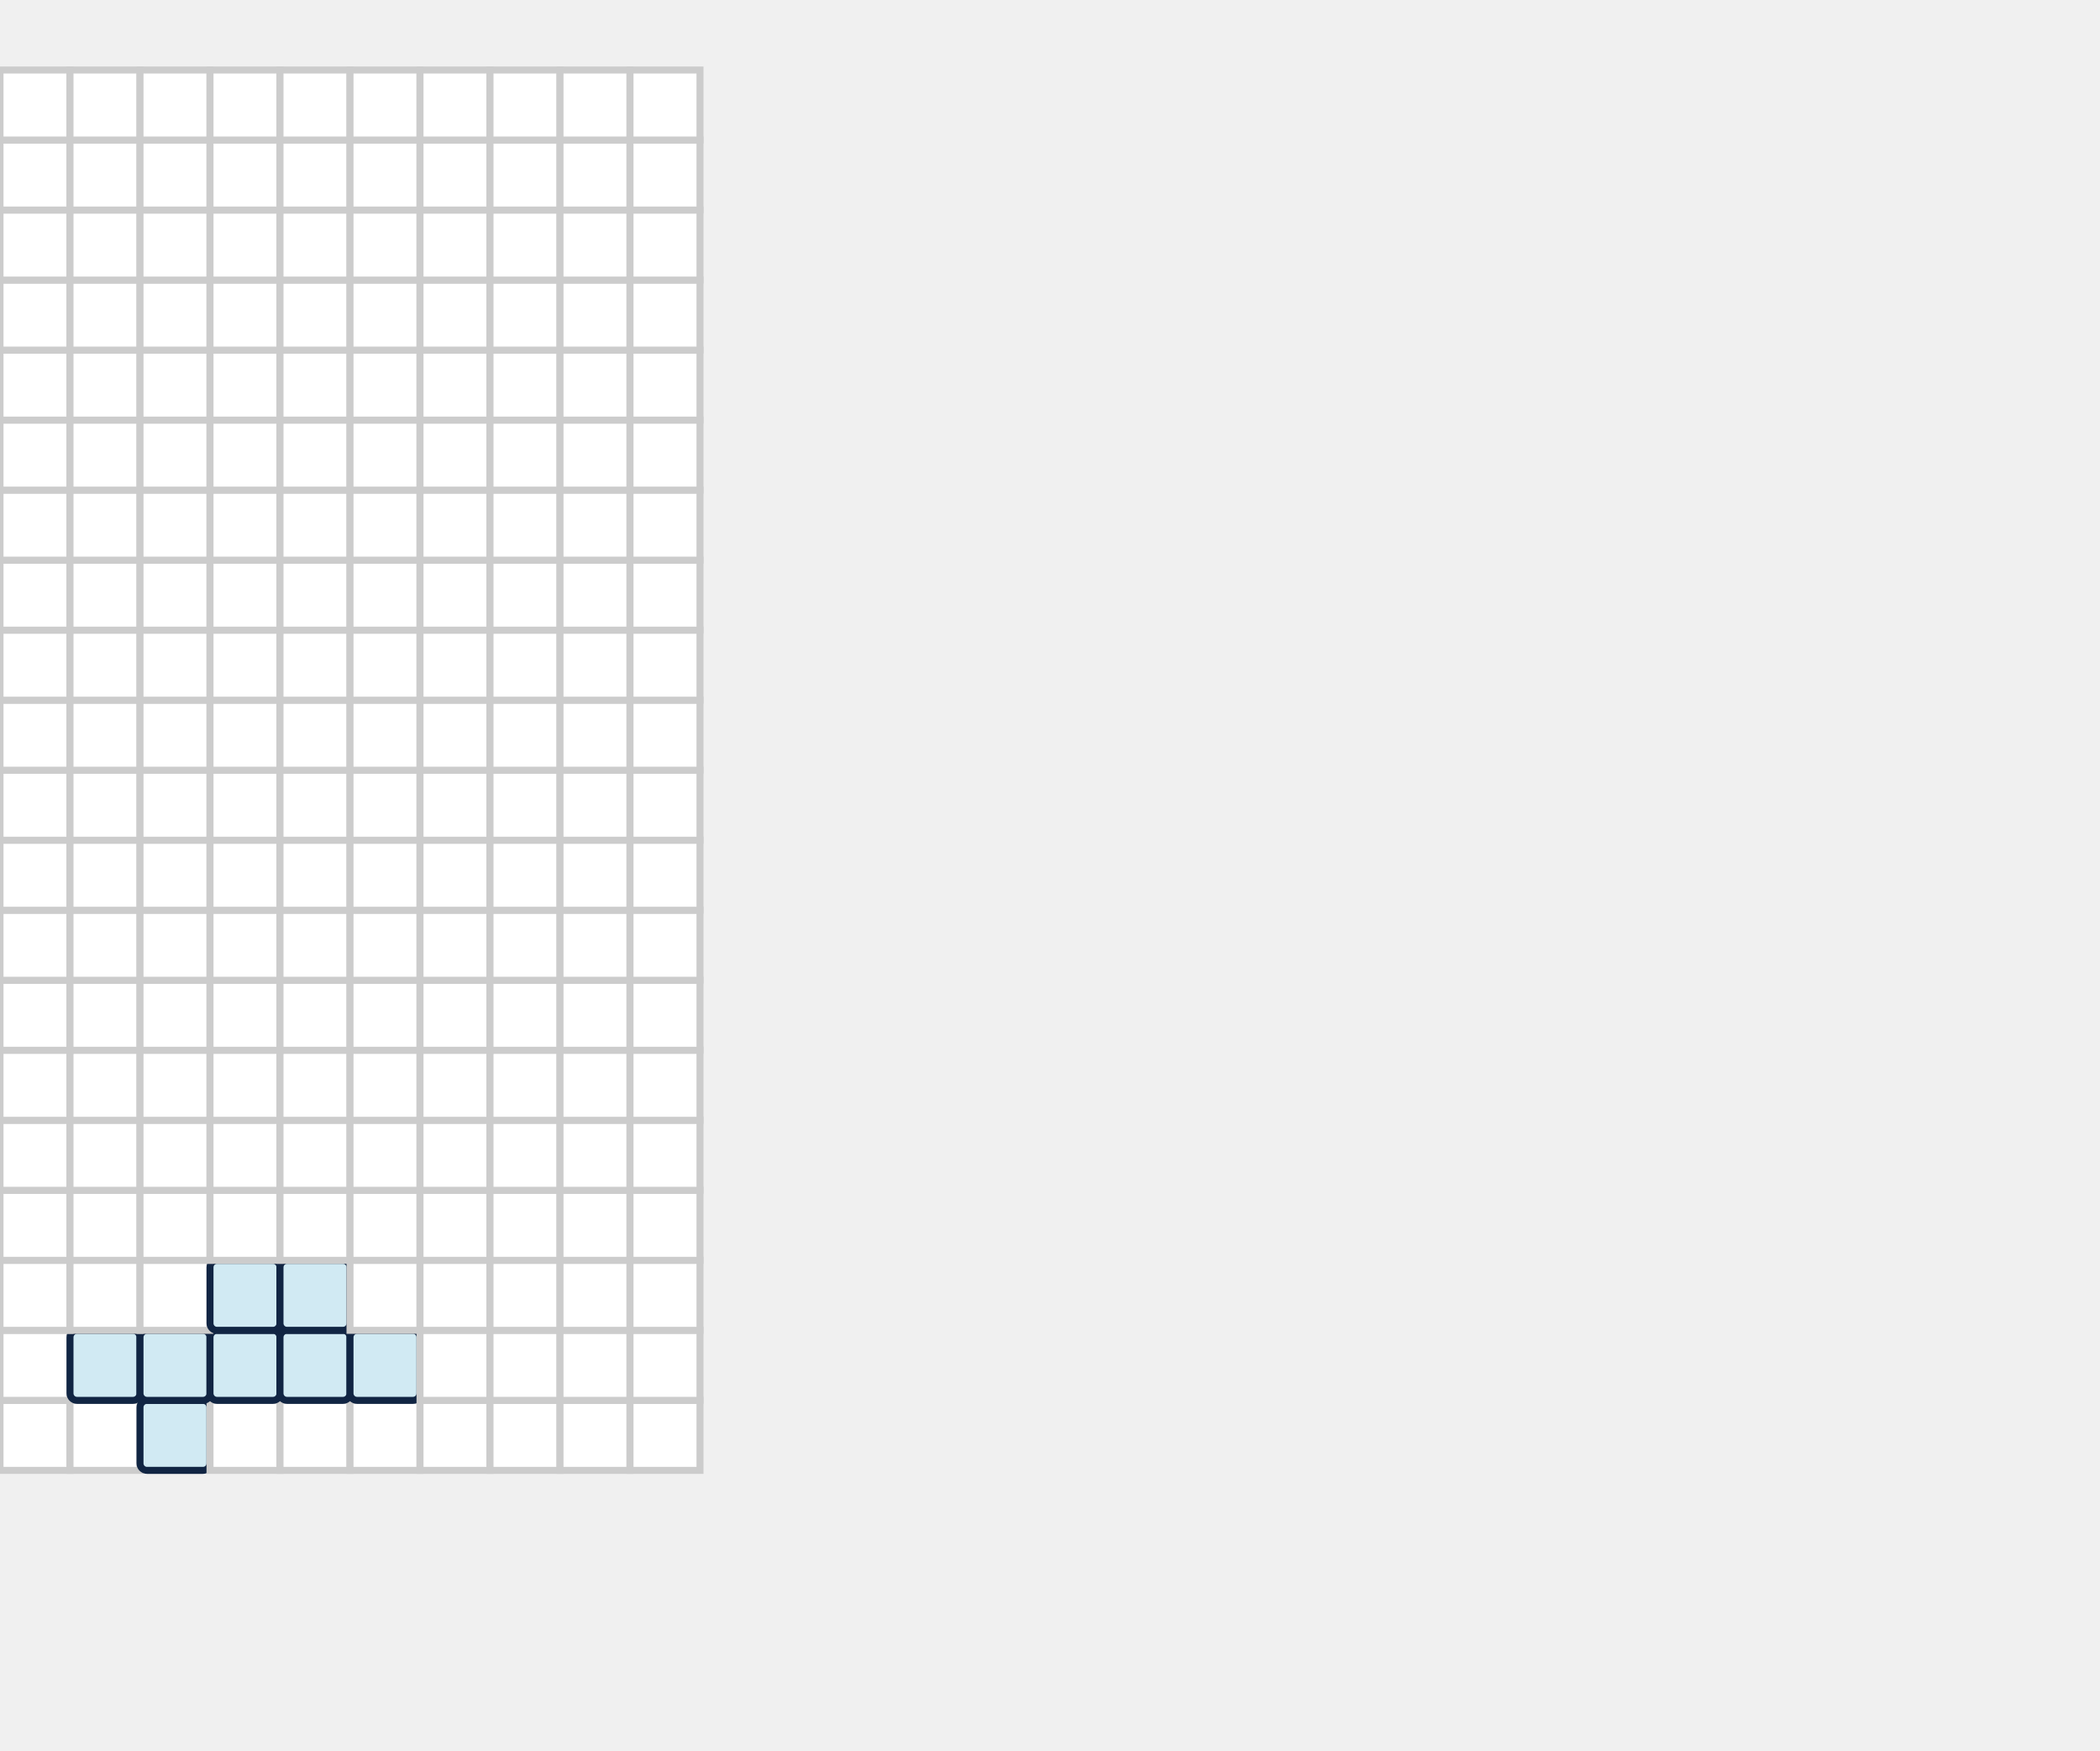
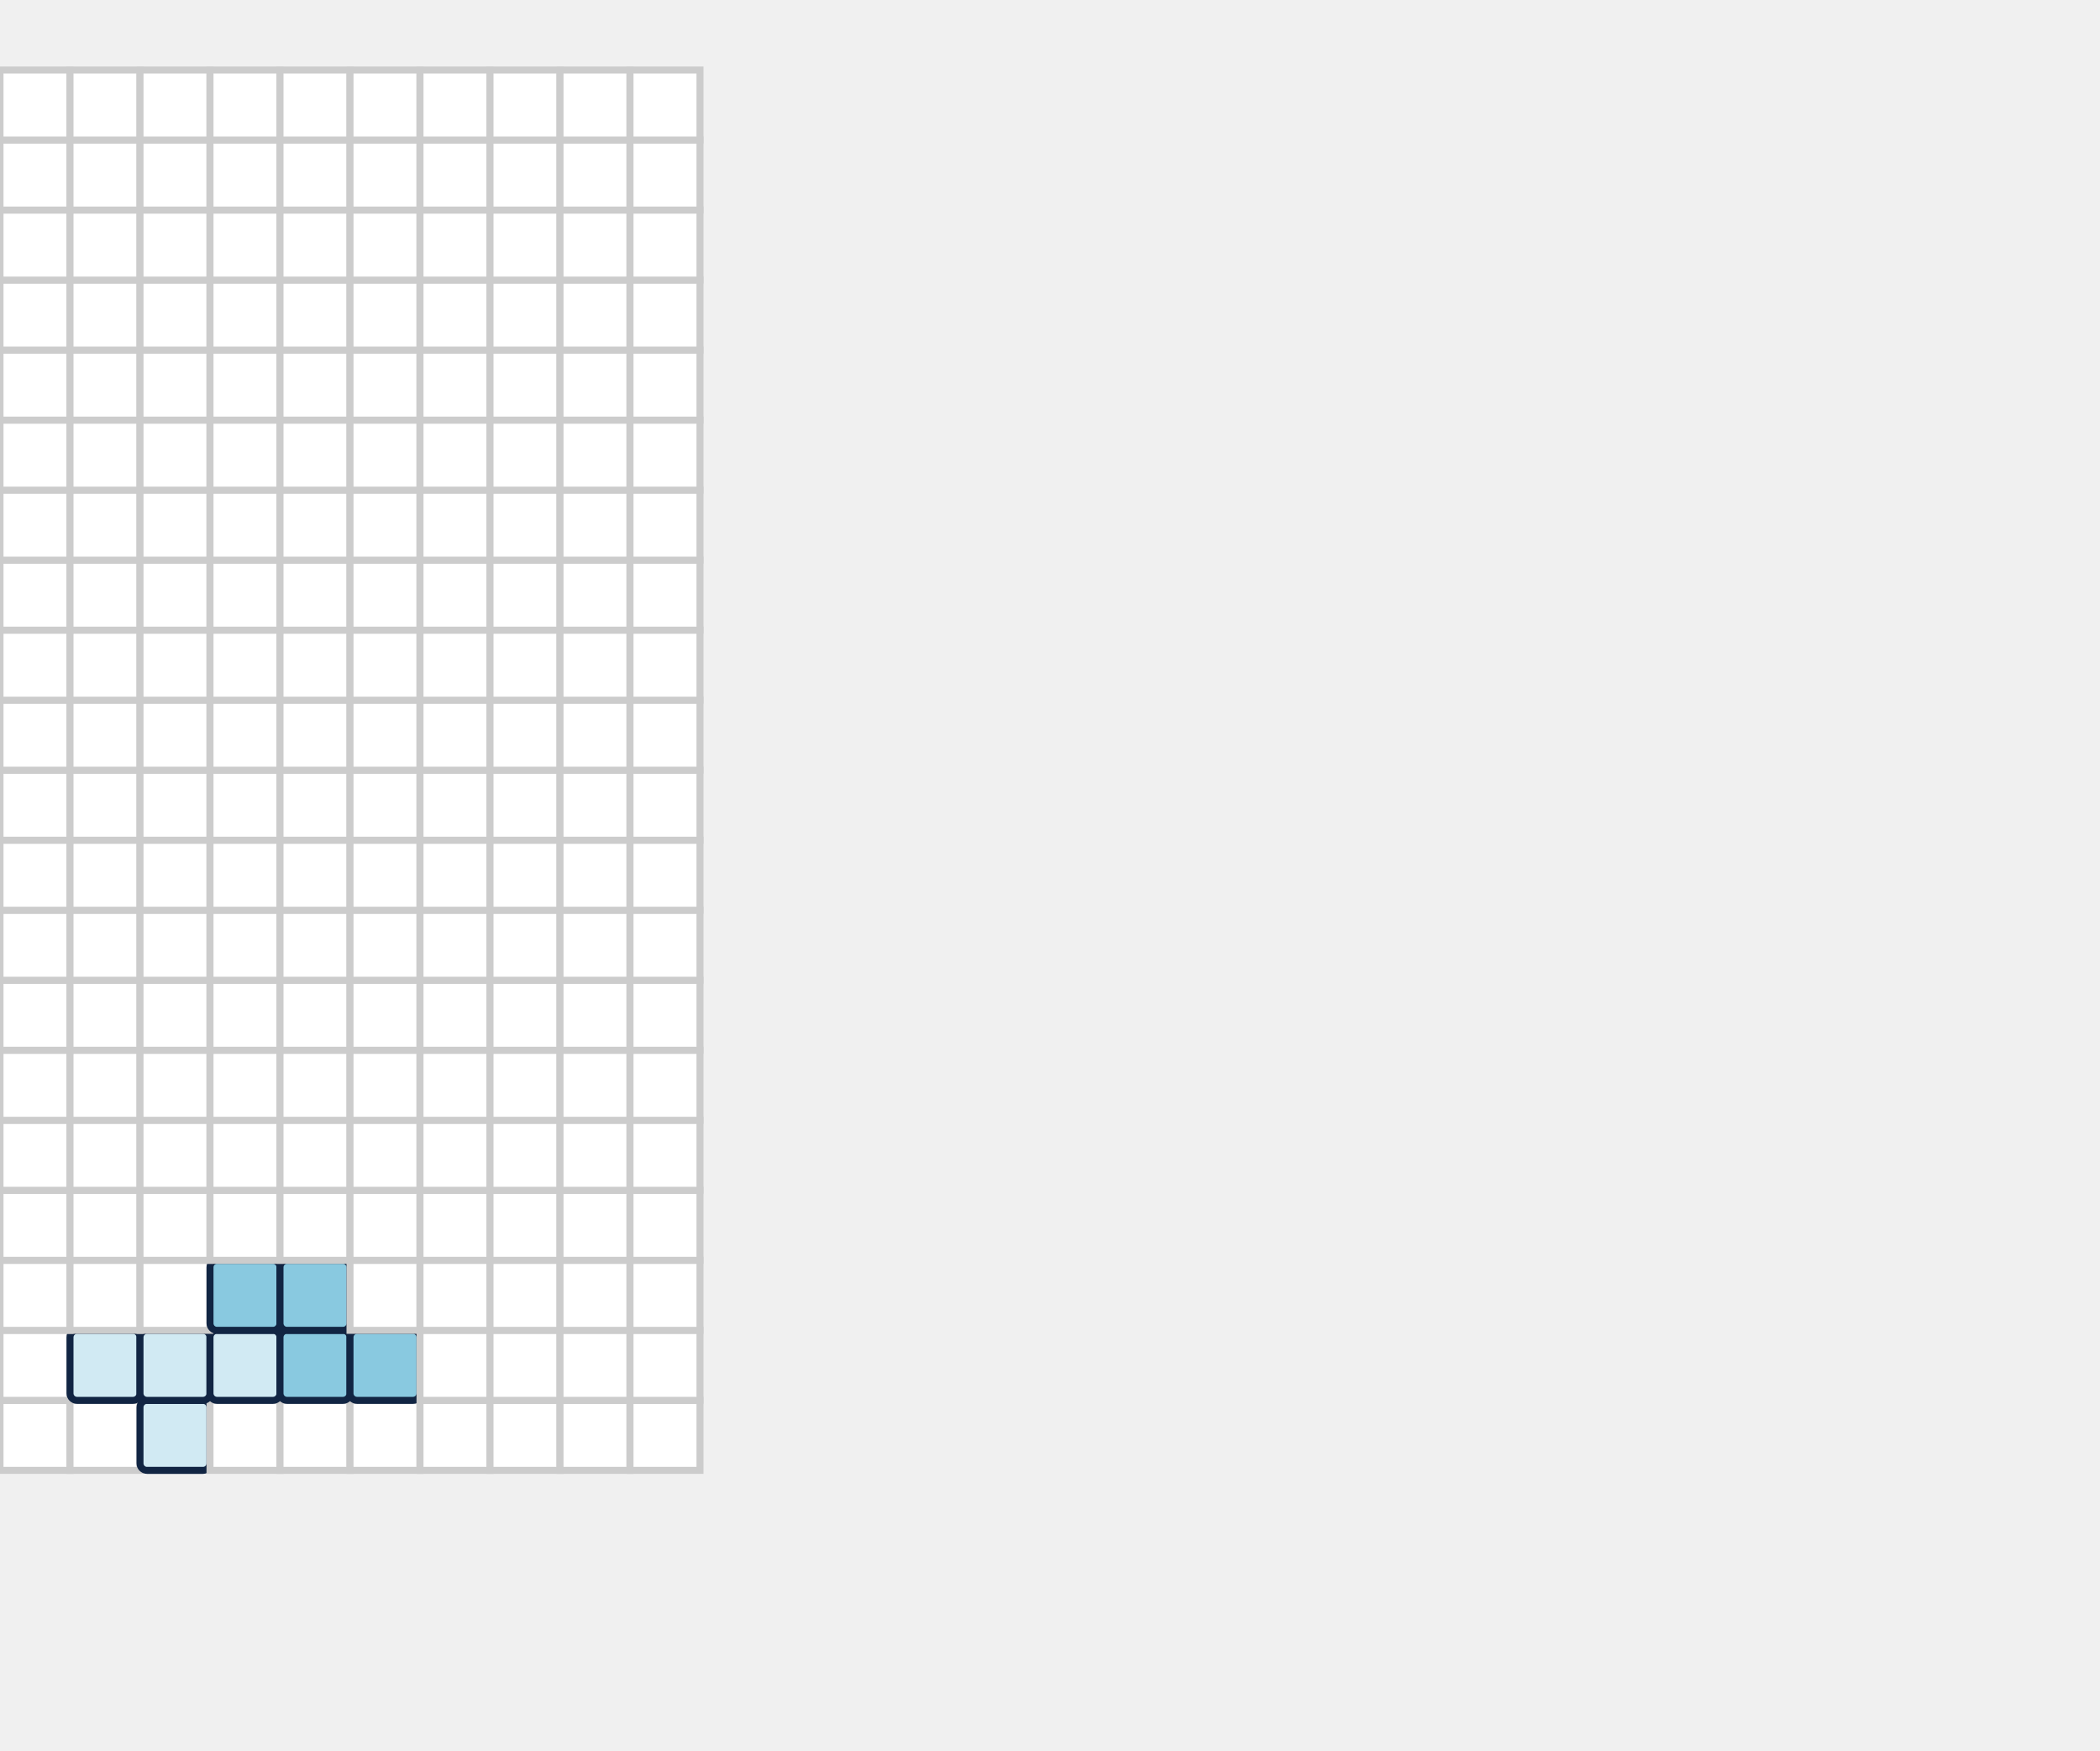
<svg xmlns="http://www.w3.org/2000/svg" baseProfile="full" height="100%" version="1.1" viewBox="0,0,300,250" width="100%">
  <defs />
  <rect fill="white" height="10" rx="0" ry="0" stroke="#cccccc" width="10" x="0" y="200" />
  <rect fill="white" height="10" rx="0" ry="0" stroke="#cccccc" width="10" x="10" y="200" />
  <rect fill="#d1eaf3" height="10" rx="1" ry="1" stroke="#112543" width="10" x="20" y="200" />
  <rect fill="white" height="10" rx="0" ry="0" stroke="#cccccc" width="10" x="30" y="200" />
  <rect fill="white" height="10" rx="0" ry="0" stroke="#cccccc" width="10" x="40" y="200" />
  <rect fill="white" height="10" rx="0" ry="0" stroke="#cccccc" width="10" x="50" y="200" />
  <rect fill="white" height="10" rx="0" ry="0" stroke="#cccccc" width="10" x="60" y="200" />
  <rect fill="white" height="10" rx="0" ry="0" stroke="#cccccc" width="10" x="70" y="200" />
  <rect fill="white" height="10" rx="0" ry="0" stroke="#cccccc" width="10" x="80" y="200" />
  <rect fill="white" height="10" rx="0" ry="0" stroke="#cccccc" width="10" x="90" y="200" />
  <rect fill="white" height="10" rx="0" ry="0" stroke="#cccccc" width="10" x="0" y="190" />
  <rect fill="#d1eaf3" height="10" rx="1" ry="1" stroke="#112543" width="10" x="10" y="190" />
  <rect fill="#d1eaf3" height="10" rx="1" ry="1" stroke="#112543" width="10" x="20" y="190" />
  <rect fill="#d1eaf3" height="10" rx="1" ry="1" stroke="#112543" width="10" x="30" y="190" />
-   <rect fill="#d1eaf3" height="10" rx="1" ry="1" stroke="#112543" width="10" x="40" y="190" />
-   <rect fill="#d1eaf3" height="10" rx="1" ry="1" stroke="#112543" width="10" x="50" y="190" />
+   <rect fill="#89c9e0" height="10" rx="1" ry="1" stroke="#112543" width="10" x="40" y="190" />
+   <rect fill="#89c9e0" height="10" rx="1" ry="1" stroke="#112543" width="10" x="50" y="190" />
  <rect fill="white" height="10" rx="0" ry="0" stroke="#cccccc" width="10" x="60" y="190" />
  <rect fill="white" height="10" rx="0" ry="0" stroke="#cccccc" width="10" x="70" y="190" />
  <rect fill="white" height="10" rx="0" ry="0" stroke="#cccccc" width="10" x="80" y="190" />
  <rect fill="white" height="10" rx="0" ry="0" stroke="#cccccc" width="10" x="90" y="190" />
  <rect fill="white" height="10" rx="0" ry="0" stroke="#cccccc" width="10" x="0" y="180" />
  <rect fill="white" height="10" rx="0" ry="0" stroke="#cccccc" width="10" x="10" y="180" />
  <rect fill="white" height="10" rx="0" ry="0" stroke="#cccccc" width="10" x="20" y="180" />
-   <rect fill="#d1eaf3" height="10" rx="1" ry="1" stroke="#112543" width="10" x="30" y="180" />
-   <rect fill="#d1eaf3" height="10" rx="1" ry="1" stroke="#112543" width="10" x="40" y="180" />
+   <rect fill="#89c9e0" height="10" rx="1" ry="1" stroke="#112543" width="10" x="30" y="180" />
+   <rect fill="#89c9e0" height="10" rx="1" ry="1" stroke="#112543" width="10" x="40" y="180" />
  <rect fill="white" height="10" rx="0" ry="0" stroke="#cccccc" width="10" x="50" y="180" />
  <rect fill="white" height="10" rx="0" ry="0" stroke="#cccccc" width="10" x="60" y="180" />
  <rect fill="white" height="10" rx="0" ry="0" stroke="#cccccc" width="10" x="70" y="180" />
  <rect fill="white" height="10" rx="0" ry="0" stroke="#cccccc" width="10" x="80" y="180" />
  <rect fill="white" height="10" rx="0" ry="0" stroke="#cccccc" width="10" x="90" y="180" />
  <rect fill="white" height="10" rx="0" ry="0" stroke="#cccccc" width="10" x="0" y="170" />
  <rect fill="white" height="10" rx="0" ry="0" stroke="#cccccc" width="10" x="10" y="170" />
  <rect fill="white" height="10" rx="0" ry="0" stroke="#cccccc" width="10" x="20" y="170" />
  <rect fill="white" height="10" rx="0" ry="0" stroke="#cccccc" width="10" x="30" y="170" />
  <rect fill="white" height="10" rx="0" ry="0" stroke="#cccccc" width="10" x="40" y="170" />
  <rect fill="white" height="10" rx="0" ry="0" stroke="#cccccc" width="10" x="50" y="170" />
  <rect fill="white" height="10" rx="0" ry="0" stroke="#cccccc" width="10" x="60" y="170" />
  <rect fill="white" height="10" rx="0" ry="0" stroke="#cccccc" width="10" x="70" y="170" />
  <rect fill="white" height="10" rx="0" ry="0" stroke="#cccccc" width="10" x="80" y="170" />
  <rect fill="white" height="10" rx="0" ry="0" stroke="#cccccc" width="10" x="90" y="170" />
  <rect fill="white" height="10" rx="0" ry="0" stroke="#cccccc" width="10" x="0" y="160" />
  <rect fill="white" height="10" rx="0" ry="0" stroke="#cccccc" width="10" x="10" y="160" />
  <rect fill="white" height="10" rx="0" ry="0" stroke="#cccccc" width="10" x="20" y="160" />
  <rect fill="white" height="10" rx="0" ry="0" stroke="#cccccc" width="10" x="30" y="160" />
  <rect fill="white" height="10" rx="0" ry="0" stroke="#cccccc" width="10" x="40" y="160" />
  <rect fill="white" height="10" rx="0" ry="0" stroke="#cccccc" width="10" x="50" y="160" />
  <rect fill="white" height="10" rx="0" ry="0" stroke="#cccccc" width="10" x="60" y="160" />
  <rect fill="white" height="10" rx="0" ry="0" stroke="#cccccc" width="10" x="70" y="160" />
  <rect fill="white" height="10" rx="0" ry="0" stroke="#cccccc" width="10" x="80" y="160" />
  <rect fill="white" height="10" rx="0" ry="0" stroke="#cccccc" width="10" x="90" y="160" />
  <rect fill="white" height="10" rx="0" ry="0" stroke="#cccccc" width="10" x="0" y="150" />
  <rect fill="white" height="10" rx="0" ry="0" stroke="#cccccc" width="10" x="10" y="150" />
  <rect fill="white" height="10" rx="0" ry="0" stroke="#cccccc" width="10" x="20" y="150" />
  <rect fill="white" height="10" rx="0" ry="0" stroke="#cccccc" width="10" x="30" y="150" />
  <rect fill="white" height="10" rx="0" ry="0" stroke="#cccccc" width="10" x="40" y="150" />
  <rect fill="white" height="10" rx="0" ry="0" stroke="#cccccc" width="10" x="50" y="150" />
  <rect fill="white" height="10" rx="0" ry="0" stroke="#cccccc" width="10" x="60" y="150" />
  <rect fill="white" height="10" rx="0" ry="0" stroke="#cccccc" width="10" x="70" y="150" />
  <rect fill="white" height="10" rx="0" ry="0" stroke="#cccccc" width="10" x="80" y="150" />
  <rect fill="white" height="10" rx="0" ry="0" stroke="#cccccc" width="10" x="90" y="150" />
  <rect fill="white" height="10" rx="0" ry="0" stroke="#cccccc" width="10" x="0" y="140" />
  <rect fill="white" height="10" rx="0" ry="0" stroke="#cccccc" width="10" x="10" y="140" />
  <rect fill="white" height="10" rx="0" ry="0" stroke="#cccccc" width="10" x="20" y="140" />
  <rect fill="white" height="10" rx="0" ry="0" stroke="#cccccc" width="10" x="30" y="140" />
  <rect fill="white" height="10" rx="0" ry="0" stroke="#cccccc" width="10" x="40" y="140" />
  <rect fill="white" height="10" rx="0" ry="0" stroke="#cccccc" width="10" x="50" y="140" />
  <rect fill="white" height="10" rx="0" ry="0" stroke="#cccccc" width="10" x="60" y="140" />
  <rect fill="white" height="10" rx="0" ry="0" stroke="#cccccc" width="10" x="70" y="140" />
  <rect fill="white" height="10" rx="0" ry="0" stroke="#cccccc" width="10" x="80" y="140" />
  <rect fill="white" height="10" rx="0" ry="0" stroke="#cccccc" width="10" x="90" y="140" />
  <rect fill="white" height="10" rx="0" ry="0" stroke="#cccccc" width="10" x="0" y="130" />
  <rect fill="white" height="10" rx="0" ry="0" stroke="#cccccc" width="10" x="10" y="130" />
  <rect fill="white" height="10" rx="0" ry="0" stroke="#cccccc" width="10" x="20" y="130" />
  <rect fill="white" height="10" rx="0" ry="0" stroke="#cccccc" width="10" x="30" y="130" />
  <rect fill="white" height="10" rx="0" ry="0" stroke="#cccccc" width="10" x="40" y="130" />
  <rect fill="white" height="10" rx="0" ry="0" stroke="#cccccc" width="10" x="50" y="130" />
  <rect fill="white" height="10" rx="0" ry="0" stroke="#cccccc" width="10" x="60" y="130" />
  <rect fill="white" height="10" rx="0" ry="0" stroke="#cccccc" width="10" x="70" y="130" />
  <rect fill="white" height="10" rx="0" ry="0" stroke="#cccccc" width="10" x="80" y="130" />
  <rect fill="white" height="10" rx="0" ry="0" stroke="#cccccc" width="10" x="90" y="130" />
  <rect fill="white" height="10" rx="0" ry="0" stroke="#cccccc" width="10" x="0" y="120" />
  <rect fill="white" height="10" rx="0" ry="0" stroke="#cccccc" width="10" x="10" y="120" />
  <rect fill="white" height="10" rx="0" ry="0" stroke="#cccccc" width="10" x="20" y="120" />
  <rect fill="white" height="10" rx="0" ry="0" stroke="#cccccc" width="10" x="30" y="120" />
  <rect fill="white" height="10" rx="0" ry="0" stroke="#cccccc" width="10" x="40" y="120" />
  <rect fill="white" height="10" rx="0" ry="0" stroke="#cccccc" width="10" x="50" y="120" />
  <rect fill="white" height="10" rx="0" ry="0" stroke="#cccccc" width="10" x="60" y="120" />
  <rect fill="white" height="10" rx="0" ry="0" stroke="#cccccc" width="10" x="70" y="120" />
  <rect fill="white" height="10" rx="0" ry="0" stroke="#cccccc" width="10" x="80" y="120" />
  <rect fill="white" height="10" rx="0" ry="0" stroke="#cccccc" width="10" x="90" y="120" />
  <rect fill="white" height="10" rx="0" ry="0" stroke="#cccccc" width="10" x="0" y="110" />
  <rect fill="white" height="10" rx="0" ry="0" stroke="#cccccc" width="10" x="10" y="110" />
  <rect fill="white" height="10" rx="0" ry="0" stroke="#cccccc" width="10" x="20" y="110" />
  <rect fill="white" height="10" rx="0" ry="0" stroke="#cccccc" width="10" x="30" y="110" />
  <rect fill="white" height="10" rx="0" ry="0" stroke="#cccccc" width="10" x="40" y="110" />
  <rect fill="white" height="10" rx="0" ry="0" stroke="#cccccc" width="10" x="50" y="110" />
  <rect fill="white" height="10" rx="0" ry="0" stroke="#cccccc" width="10" x="60" y="110" />
  <rect fill="white" height="10" rx="0" ry="0" stroke="#cccccc" width="10" x="70" y="110" />
  <rect fill="white" height="10" rx="0" ry="0" stroke="#cccccc" width="10" x="80" y="110" />
  <rect fill="white" height="10" rx="0" ry="0" stroke="#cccccc" width="10" x="90" y="110" />
  <rect fill="white" height="10" rx="0" ry="0" stroke="#cccccc" width="10" x="0" y="100" />
  <rect fill="white" height="10" rx="0" ry="0" stroke="#cccccc" width="10" x="10" y="100" />
  <rect fill="white" height="10" rx="0" ry="0" stroke="#cccccc" width="10" x="20" y="100" />
  <rect fill="white" height="10" rx="0" ry="0" stroke="#cccccc" width="10" x="30" y="100" />
  <rect fill="white" height="10" rx="0" ry="0" stroke="#cccccc" width="10" x="40" y="100" />
  <rect fill="white" height="10" rx="0" ry="0" stroke="#cccccc" width="10" x="50" y="100" />
  <rect fill="white" height="10" rx="0" ry="0" stroke="#cccccc" width="10" x="60" y="100" />
  <rect fill="white" height="10" rx="0" ry="0" stroke="#cccccc" width="10" x="70" y="100" />
  <rect fill="white" height="10" rx="0" ry="0" stroke="#cccccc" width="10" x="80" y="100" />
  <rect fill="white" height="10" rx="0" ry="0" stroke="#cccccc" width="10" x="90" y="100" />
  <rect fill="white" height="10" rx="0" ry="0" stroke="#cccccc" width="10" x="0" y="90" />
  <rect fill="white" height="10" rx="0" ry="0" stroke="#cccccc" width="10" x="10" y="90" />
  <rect fill="white" height="10" rx="0" ry="0" stroke="#cccccc" width="10" x="20" y="90" />
  <rect fill="white" height="10" rx="0" ry="0" stroke="#cccccc" width="10" x="30" y="90" />
  <rect fill="white" height="10" rx="0" ry="0" stroke="#cccccc" width="10" x="40" y="90" />
  <rect fill="white" height="10" rx="0" ry="0" stroke="#cccccc" width="10" x="50" y="90" />
  <rect fill="white" height="10" rx="0" ry="0" stroke="#cccccc" width="10" x="60" y="90" />
  <rect fill="white" height="10" rx="0" ry="0" stroke="#cccccc" width="10" x="70" y="90" />
  <rect fill="white" height="10" rx="0" ry="0" stroke="#cccccc" width="10" x="80" y="90" />
  <rect fill="white" height="10" rx="0" ry="0" stroke="#cccccc" width="10" x="90" y="90" />
  <rect fill="white" height="10" rx="0" ry="0" stroke="#cccccc" width="10" x="0" y="80" />
  <rect fill="white" height="10" rx="0" ry="0" stroke="#cccccc" width="10" x="10" y="80" />
  <rect fill="white" height="10" rx="0" ry="0" stroke="#cccccc" width="10" x="20" y="80" />
  <rect fill="white" height="10" rx="0" ry="0" stroke="#cccccc" width="10" x="30" y="80" />
  <rect fill="white" height="10" rx="0" ry="0" stroke="#cccccc" width="10" x="40" y="80" />
  <rect fill="white" height="10" rx="0" ry="0" stroke="#cccccc" width="10" x="50" y="80" />
  <rect fill="white" height="10" rx="0" ry="0" stroke="#cccccc" width="10" x="60" y="80" />
  <rect fill="white" height="10" rx="0" ry="0" stroke="#cccccc" width="10" x="70" y="80" />
  <rect fill="white" height="10" rx="0" ry="0" stroke="#cccccc" width="10" x="80" y="80" />
  <rect fill="white" height="10" rx="0" ry="0" stroke="#cccccc" width="10" x="90" y="80" />
  <rect fill="white" height="10" rx="0" ry="0" stroke="#cccccc" width="10" x="0" y="70" />
  <rect fill="white" height="10" rx="0" ry="0" stroke="#cccccc" width="10" x="10" y="70" />
  <rect fill="white" height="10" rx="0" ry="0" stroke="#cccccc" width="10" x="20" y="70" />
  <rect fill="white" height="10" rx="0" ry="0" stroke="#cccccc" width="10" x="30" y="70" />
  <rect fill="white" height="10" rx="0" ry="0" stroke="#cccccc" width="10" x="40" y="70" />
  <rect fill="white" height="10" rx="0" ry="0" stroke="#cccccc" width="10" x="50" y="70" />
  <rect fill="white" height="10" rx="0" ry="0" stroke="#cccccc" width="10" x="60" y="70" />
  <rect fill="white" height="10" rx="0" ry="0" stroke="#cccccc" width="10" x="70" y="70" />
  <rect fill="white" height="10" rx="0" ry="0" stroke="#cccccc" width="10" x="80" y="70" />
  <rect fill="white" height="10" rx="0" ry="0" stroke="#cccccc" width="10" x="90" y="70" />
  <rect fill="white" height="10" rx="0" ry="0" stroke="#cccccc" width="10" x="0" y="60" />
  <rect fill="white" height="10" rx="0" ry="0" stroke="#cccccc" width="10" x="10" y="60" />
  <rect fill="white" height="10" rx="0" ry="0" stroke="#cccccc" width="10" x="20" y="60" />
  <rect fill="white" height="10" rx="0" ry="0" stroke="#cccccc" width="10" x="30" y="60" />
  <rect fill="white" height="10" rx="0" ry="0" stroke="#cccccc" width="10" x="40" y="60" />
  <rect fill="white" height="10" rx="0" ry="0" stroke="#cccccc" width="10" x="50" y="60" />
  <rect fill="white" height="10" rx="0" ry="0" stroke="#cccccc" width="10" x="60" y="60" />
  <rect fill="white" height="10" rx="0" ry="0" stroke="#cccccc" width="10" x="70" y="60" />
  <rect fill="white" height="10" rx="0" ry="0" stroke="#cccccc" width="10" x="80" y="60" />
  <rect fill="white" height="10" rx="0" ry="0" stroke="#cccccc" width="10" x="90" y="60" />
  <rect fill="white" height="10" rx="0" ry="0" stroke="#cccccc" width="10" x="0" y="50" />
  <rect fill="white" height="10" rx="0" ry="0" stroke="#cccccc" width="10" x="10" y="50" />
  <rect fill="white" height="10" rx="0" ry="0" stroke="#cccccc" width="10" x="20" y="50" />
  <rect fill="white" height="10" rx="0" ry="0" stroke="#cccccc" width="10" x="30" y="50" />
  <rect fill="white" height="10" rx="0" ry="0" stroke="#cccccc" width="10" x="40" y="50" />
  <rect fill="white" height="10" rx="0" ry="0" stroke="#cccccc" width="10" x="50" y="50" />
  <rect fill="white" height="10" rx="0" ry="0" stroke="#cccccc" width="10" x="60" y="50" />
  <rect fill="white" height="10" rx="0" ry="0" stroke="#cccccc" width="10" x="70" y="50" />
  <rect fill="white" height="10" rx="0" ry="0" stroke="#cccccc" width="10" x="80" y="50" />
  <rect fill="white" height="10" rx="0" ry="0" stroke="#cccccc" width="10" x="90" y="50" />
  <rect fill="white" height="10" rx="0" ry="0" stroke="#cccccc" width="10" x="0" y="40" />
  <rect fill="white" height="10" rx="0" ry="0" stroke="#cccccc" width="10" x="10" y="40" />
  <rect fill="white" height="10" rx="0" ry="0" stroke="#cccccc" width="10" x="20" y="40" />
  <rect fill="white" height="10" rx="0" ry="0" stroke="#cccccc" width="10" x="30" y="40" />
  <rect fill="white" height="10" rx="0" ry="0" stroke="#cccccc" width="10" x="40" y="40" />
  <rect fill="white" height="10" rx="0" ry="0" stroke="#cccccc" width="10" x="50" y="40" />
  <rect fill="white" height="10" rx="0" ry="0" stroke="#cccccc" width="10" x="60" y="40" />
  <rect fill="white" height="10" rx="0" ry="0" stroke="#cccccc" width="10" x="70" y="40" />
  <rect fill="white" height="10" rx="0" ry="0" stroke="#cccccc" width="10" x="80" y="40" />
  <rect fill="white" height="10" rx="0" ry="0" stroke="#cccccc" width="10" x="90" y="40" />
  <rect fill="white" height="10" rx="0" ry="0" stroke="#cccccc" width="10" x="0" y="30" />
  <rect fill="white" height="10" rx="0" ry="0" stroke="#cccccc" width="10" x="10" y="30" />
  <rect fill="white" height="10" rx="0" ry="0" stroke="#cccccc" width="10" x="20" y="30" />
  <rect fill="white" height="10" rx="0" ry="0" stroke="#cccccc" width="10" x="30" y="30" />
  <rect fill="white" height="10" rx="0" ry="0" stroke="#cccccc" width="10" x="40" y="30" />
  <rect fill="white" height="10" rx="0" ry="0" stroke="#cccccc" width="10" x="50" y="30" />
  <rect fill="white" height="10" rx="0" ry="0" stroke="#cccccc" width="10" x="60" y="30" />
  <rect fill="white" height="10" rx="0" ry="0" stroke="#cccccc" width="10" x="70" y="30" />
  <rect fill="white" height="10" rx="0" ry="0" stroke="#cccccc" width="10" x="80" y="30" />
  <rect fill="white" height="10" rx="0" ry="0" stroke="#cccccc" width="10" x="90" y="30" />
  <rect fill="white" height="10" rx="0" ry="0" stroke="#cccccc" width="10" x="0" y="20" />
  <rect fill="white" height="10" rx="0" ry="0" stroke="#cccccc" width="10" x="10" y="20" />
  <rect fill="white" height="10" rx="0" ry="0" stroke="#cccccc" width="10" x="20" y="20" />
  <rect fill="white" height="10" rx="0" ry="0" stroke="#cccccc" width="10" x="30" y="20" />
  <rect fill="white" height="10" rx="0" ry="0" stroke="#cccccc" width="10" x="40" y="20" />
  <rect fill="white" height="10" rx="0" ry="0" stroke="#cccccc" width="10" x="50" y="20" />
  <rect fill="white" height="10" rx="0" ry="0" stroke="#cccccc" width="10" x="60" y="20" />
  <rect fill="white" height="10" rx="0" ry="0" stroke="#cccccc" width="10" x="70" y="20" />
  <rect fill="white" height="10" rx="0" ry="0" stroke="#cccccc" width="10" x="80" y="20" />
  <rect fill="white" height="10" rx="0" ry="0" stroke="#cccccc" width="10" x="90" y="20" />
  <rect fill="white" height="10" rx="0" ry="0" stroke="#cccccc" width="10" x="0" y="10" />
  <rect fill="white" height="10" rx="0" ry="0" stroke="#cccccc" width="10" x="10" y="10" />
  <rect fill="white" height="10" rx="0" ry="0" stroke="#cccccc" width="10" x="20" y="10" />
  <rect fill="white" height="10" rx="0" ry="0" stroke="#cccccc" width="10" x="30" y="10" />
  <rect fill="white" height="10" rx="0" ry="0" stroke="#cccccc" width="10" x="40" y="10" />
  <rect fill="white" height="10" rx="0" ry="0" stroke="#cccccc" width="10" x="50" y="10" />
  <rect fill="white" height="10" rx="0" ry="0" stroke="#cccccc" width="10" x="60" y="10" />
  <rect fill="white" height="10" rx="0" ry="0" stroke="#cccccc" width="10" x="70" y="10" />
  <rect fill="white" height="10" rx="0" ry="0" stroke="#cccccc" width="10" x="80" y="10" />
  <rect fill="white" height="10" rx="0" ry="0" stroke="#cccccc" width="10" x="90" y="10" />
</svg>
